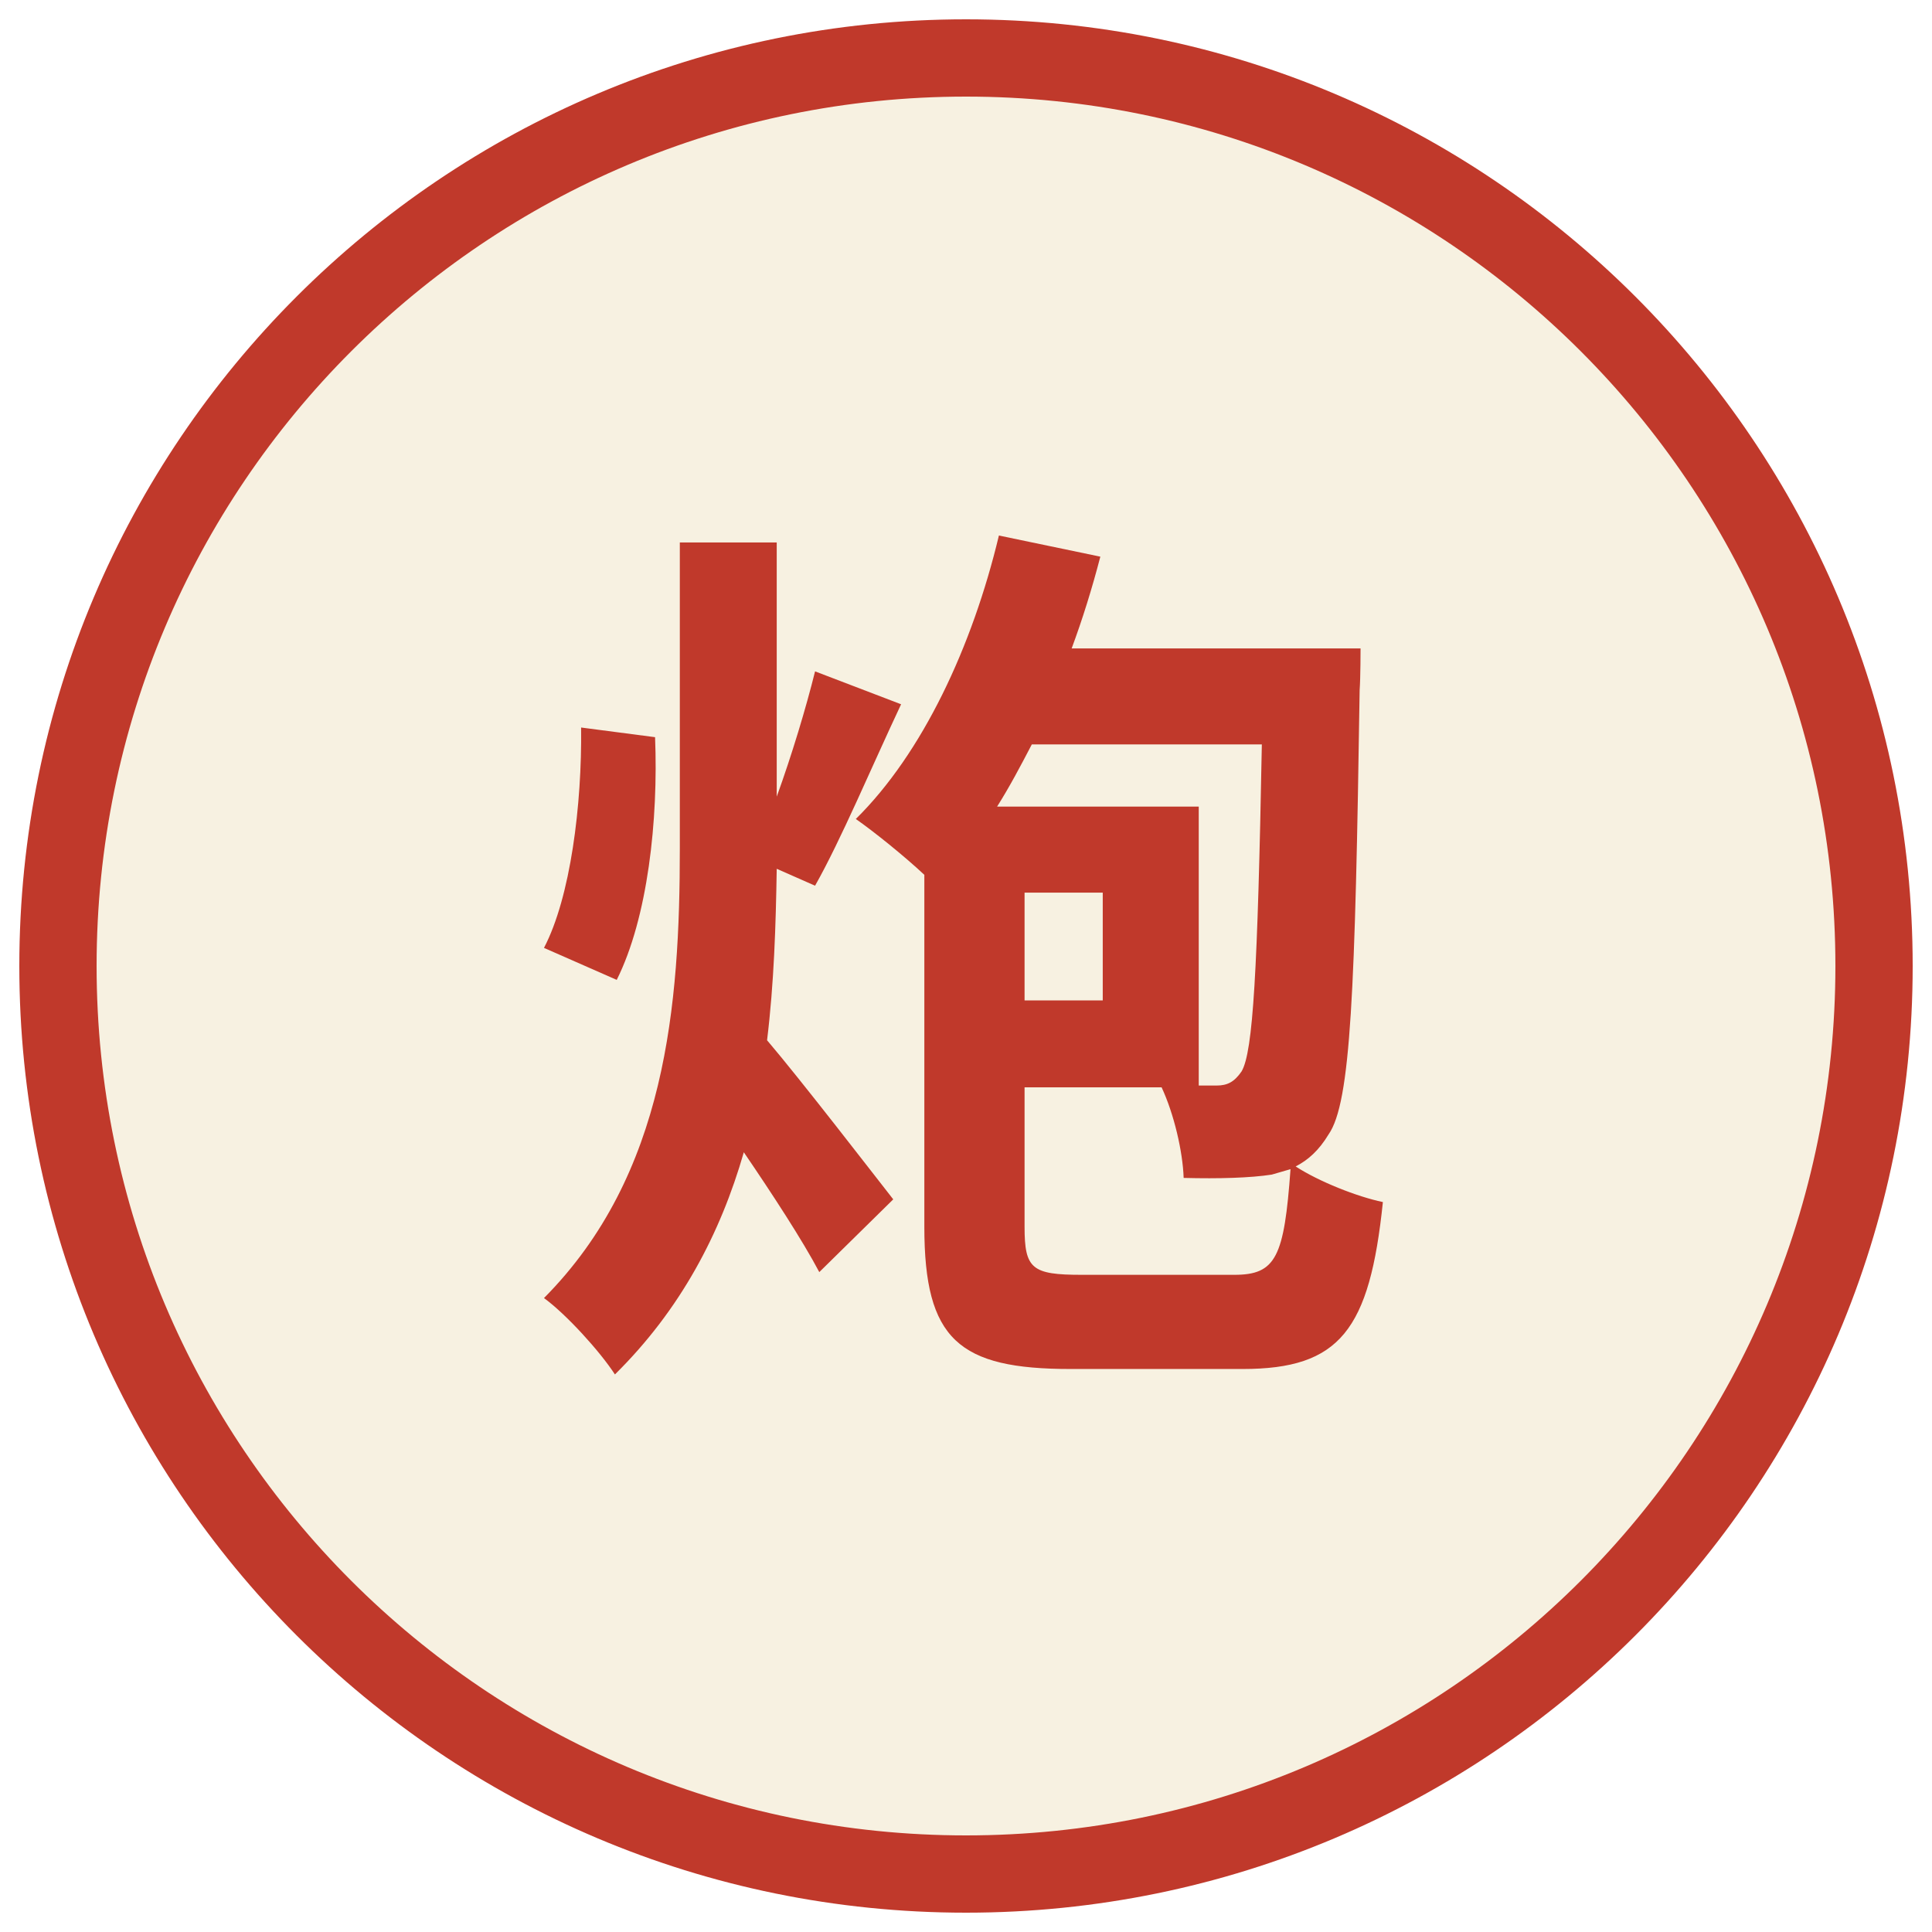
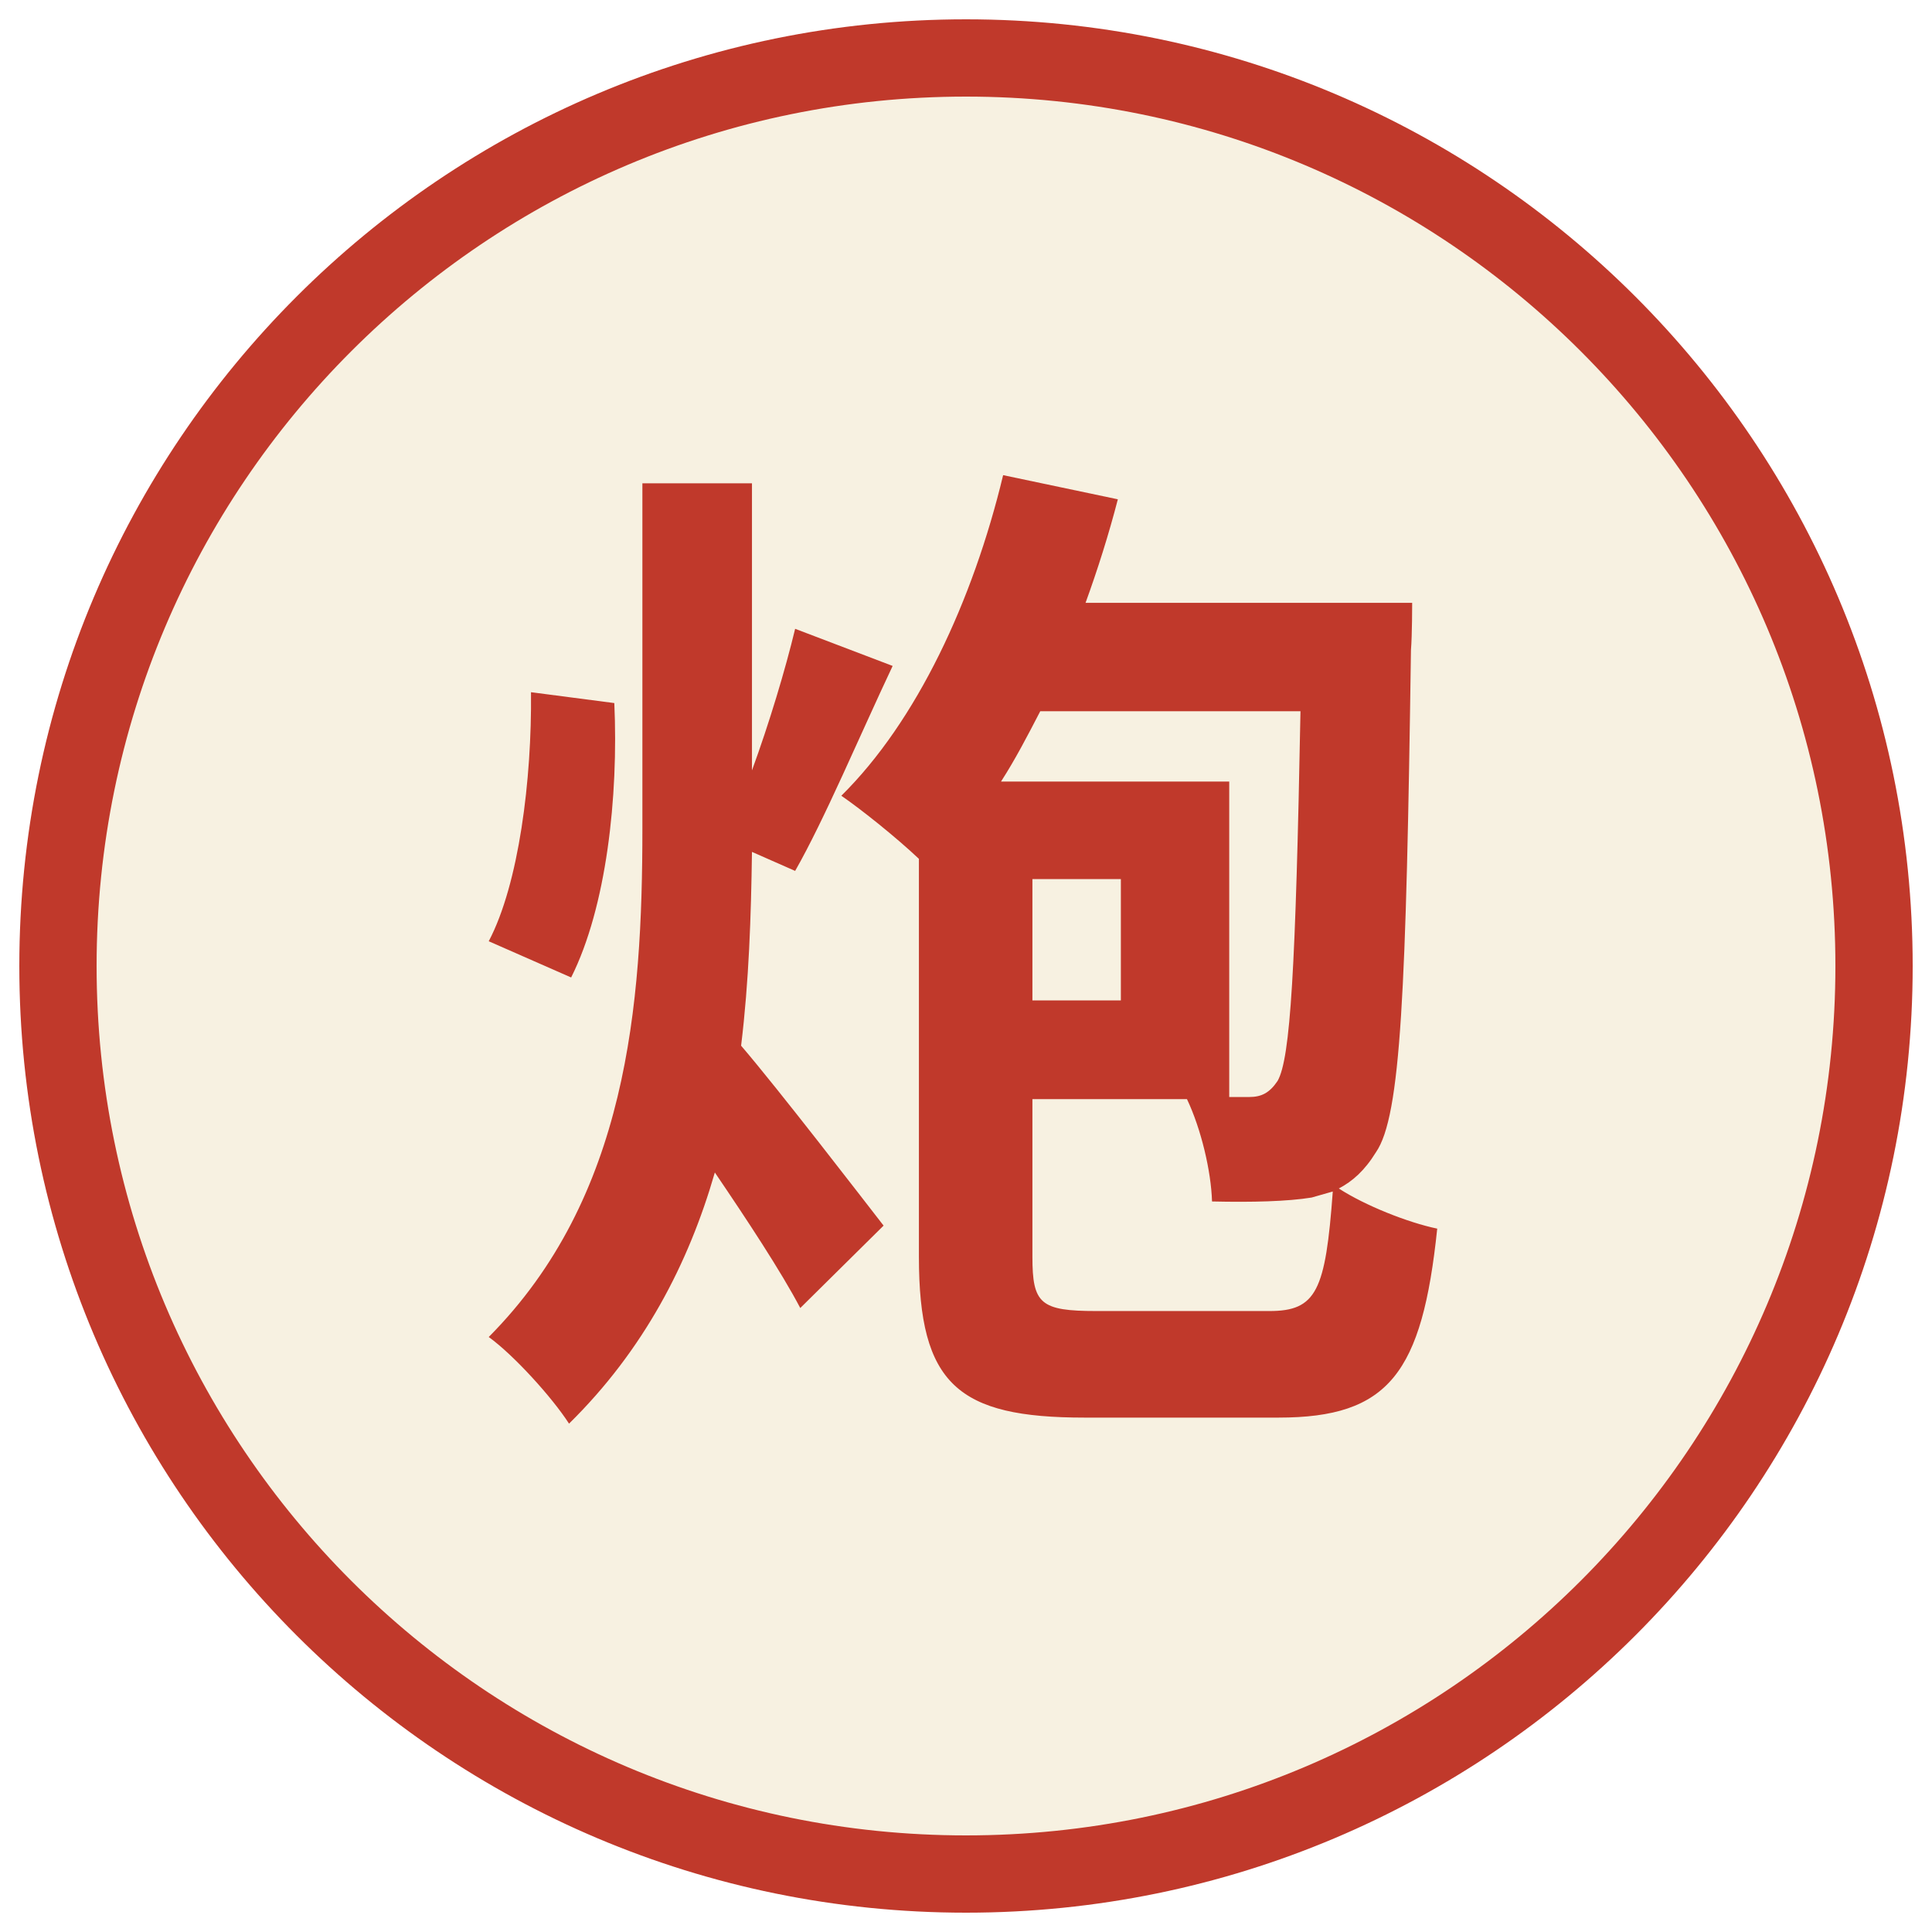
<svg xmlns="http://www.w3.org/2000/svg" viewBox="0 0 100 100" width="256" height="256">
  <circle cx="50" cy="50" r="47" fill="#f7f1e1" stroke="#c0392b" stroke-width="4" />
-   <text x="50" y="67" font-family="Noto Sans CJK SC" font-weight="900" font-size="46" fill="#c0392b" text-anchor="middle">炮</text>
+   <text x="50" y="69" font-family="Noto Sans CJK SC" font-weight="900" font-size="52" fill="#c0392b" text-anchor="middle">炮</text>
</svg>
